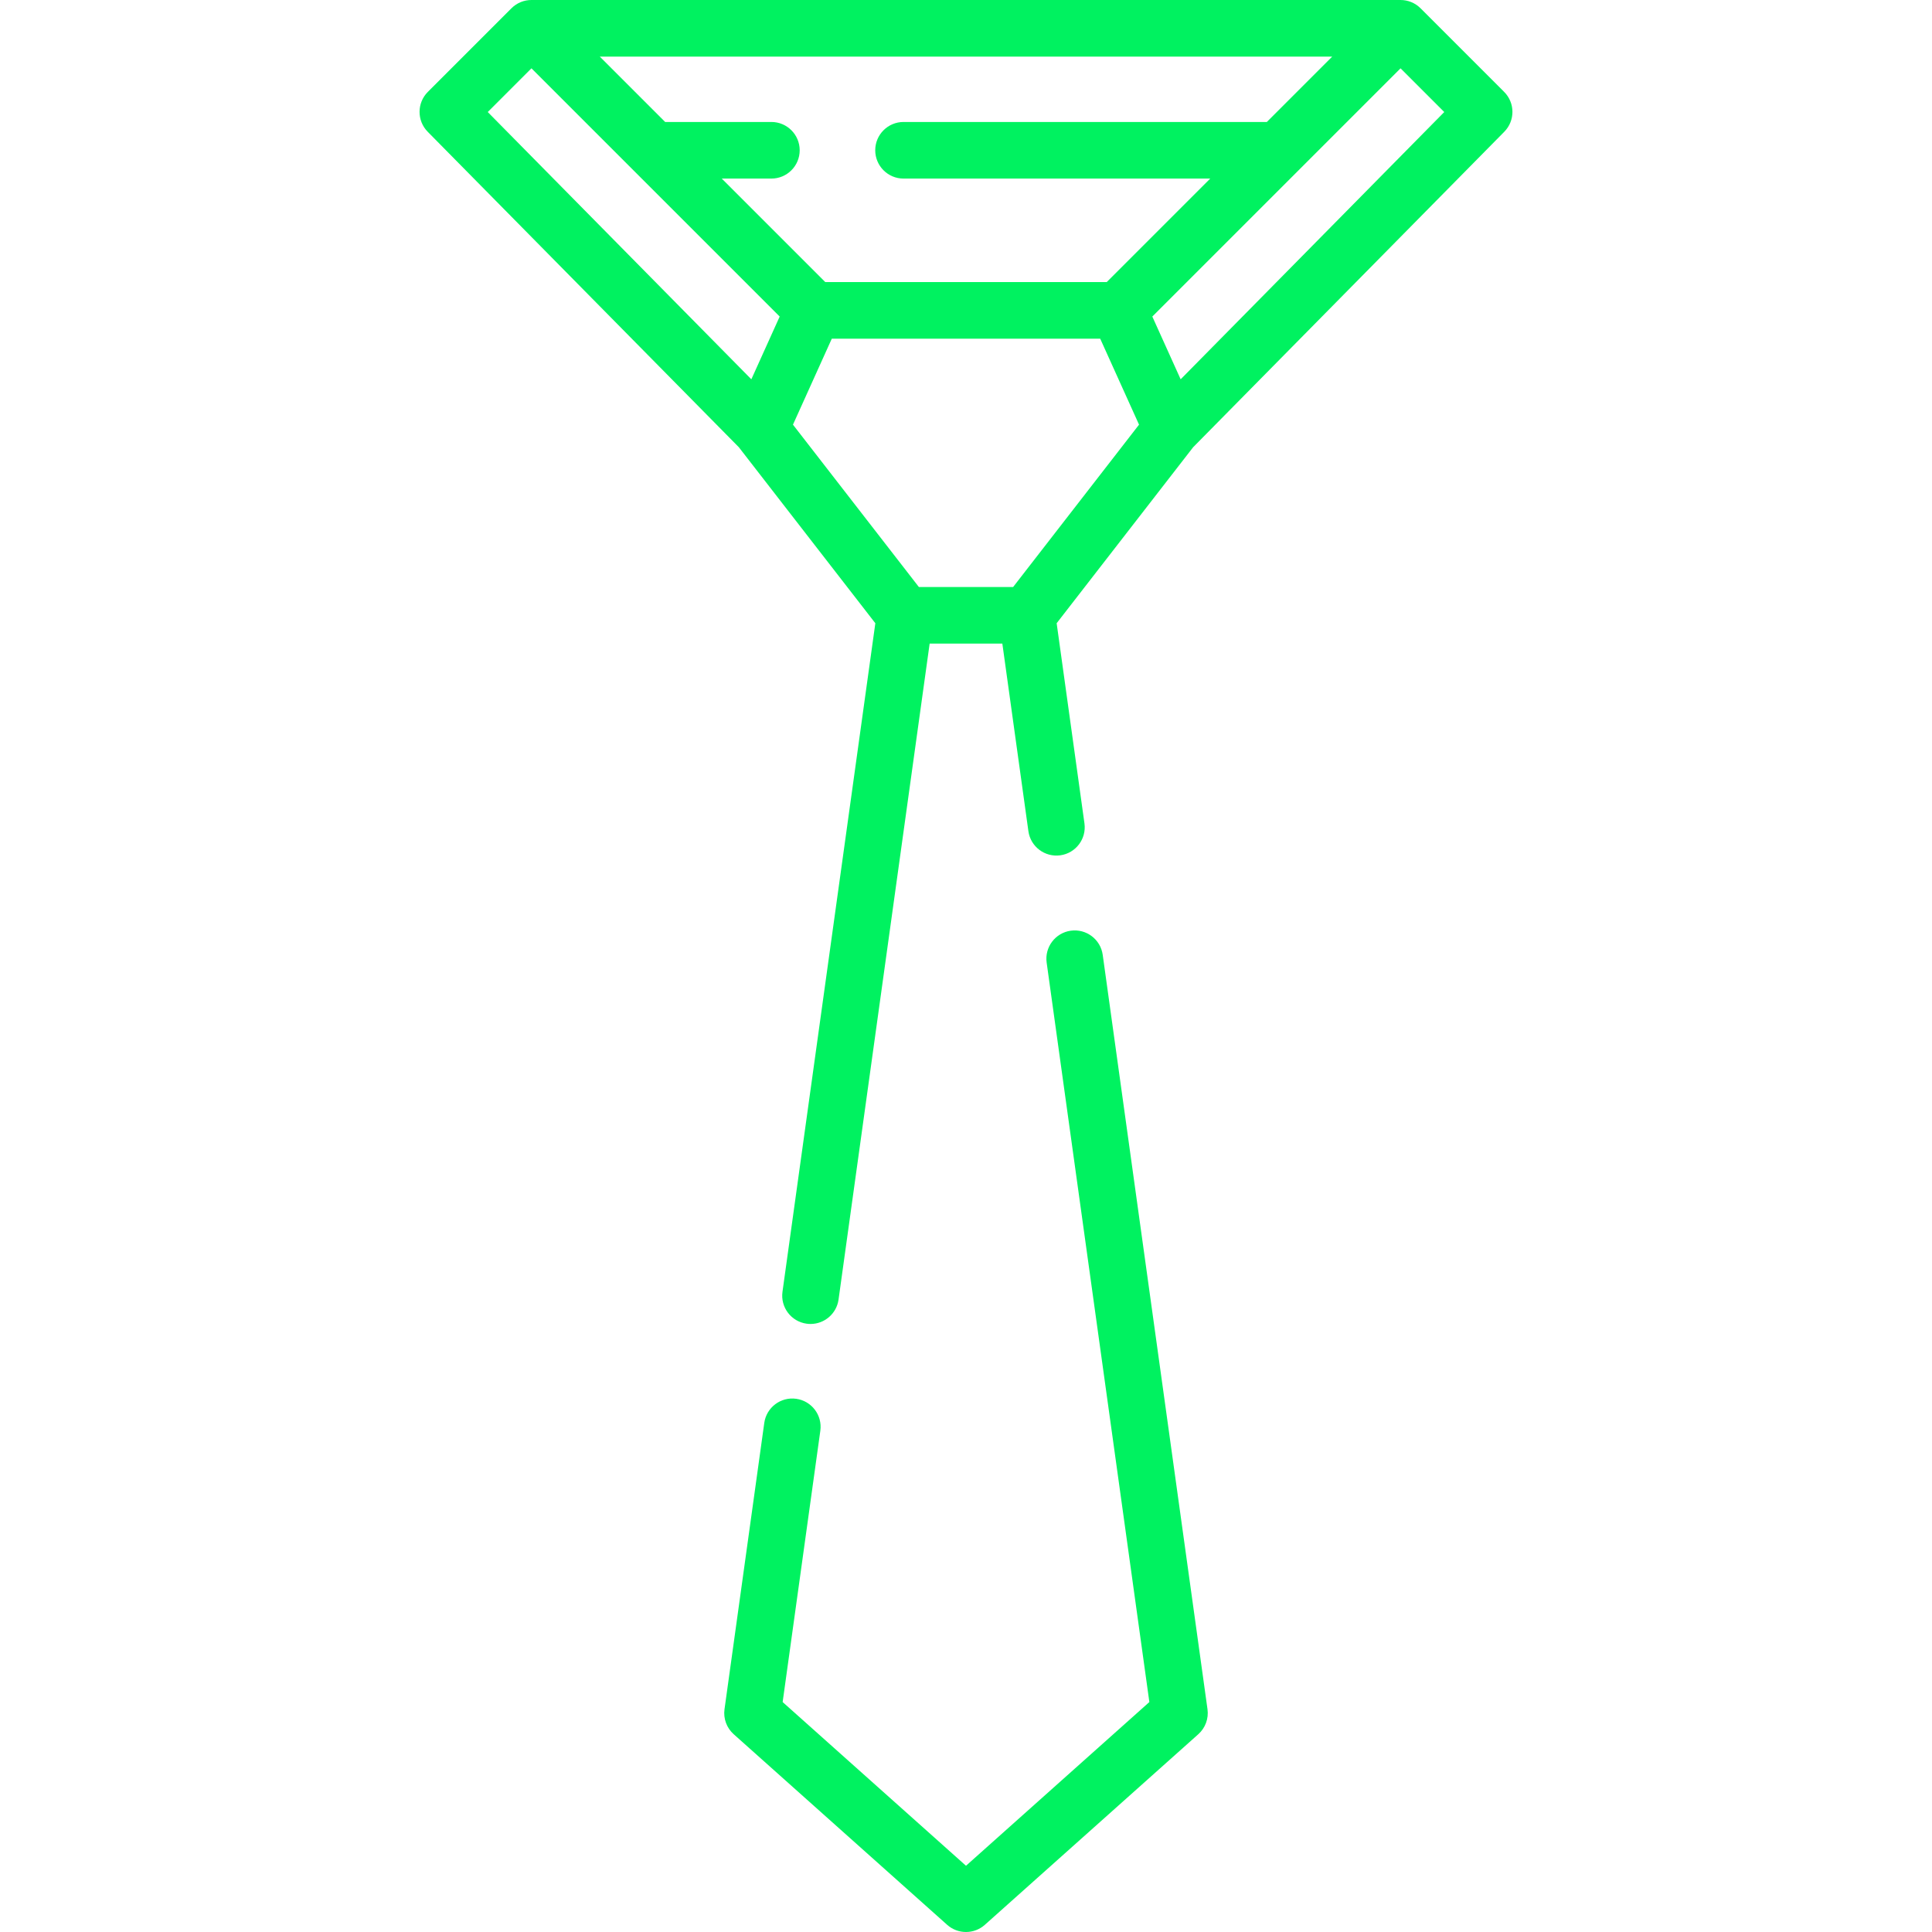
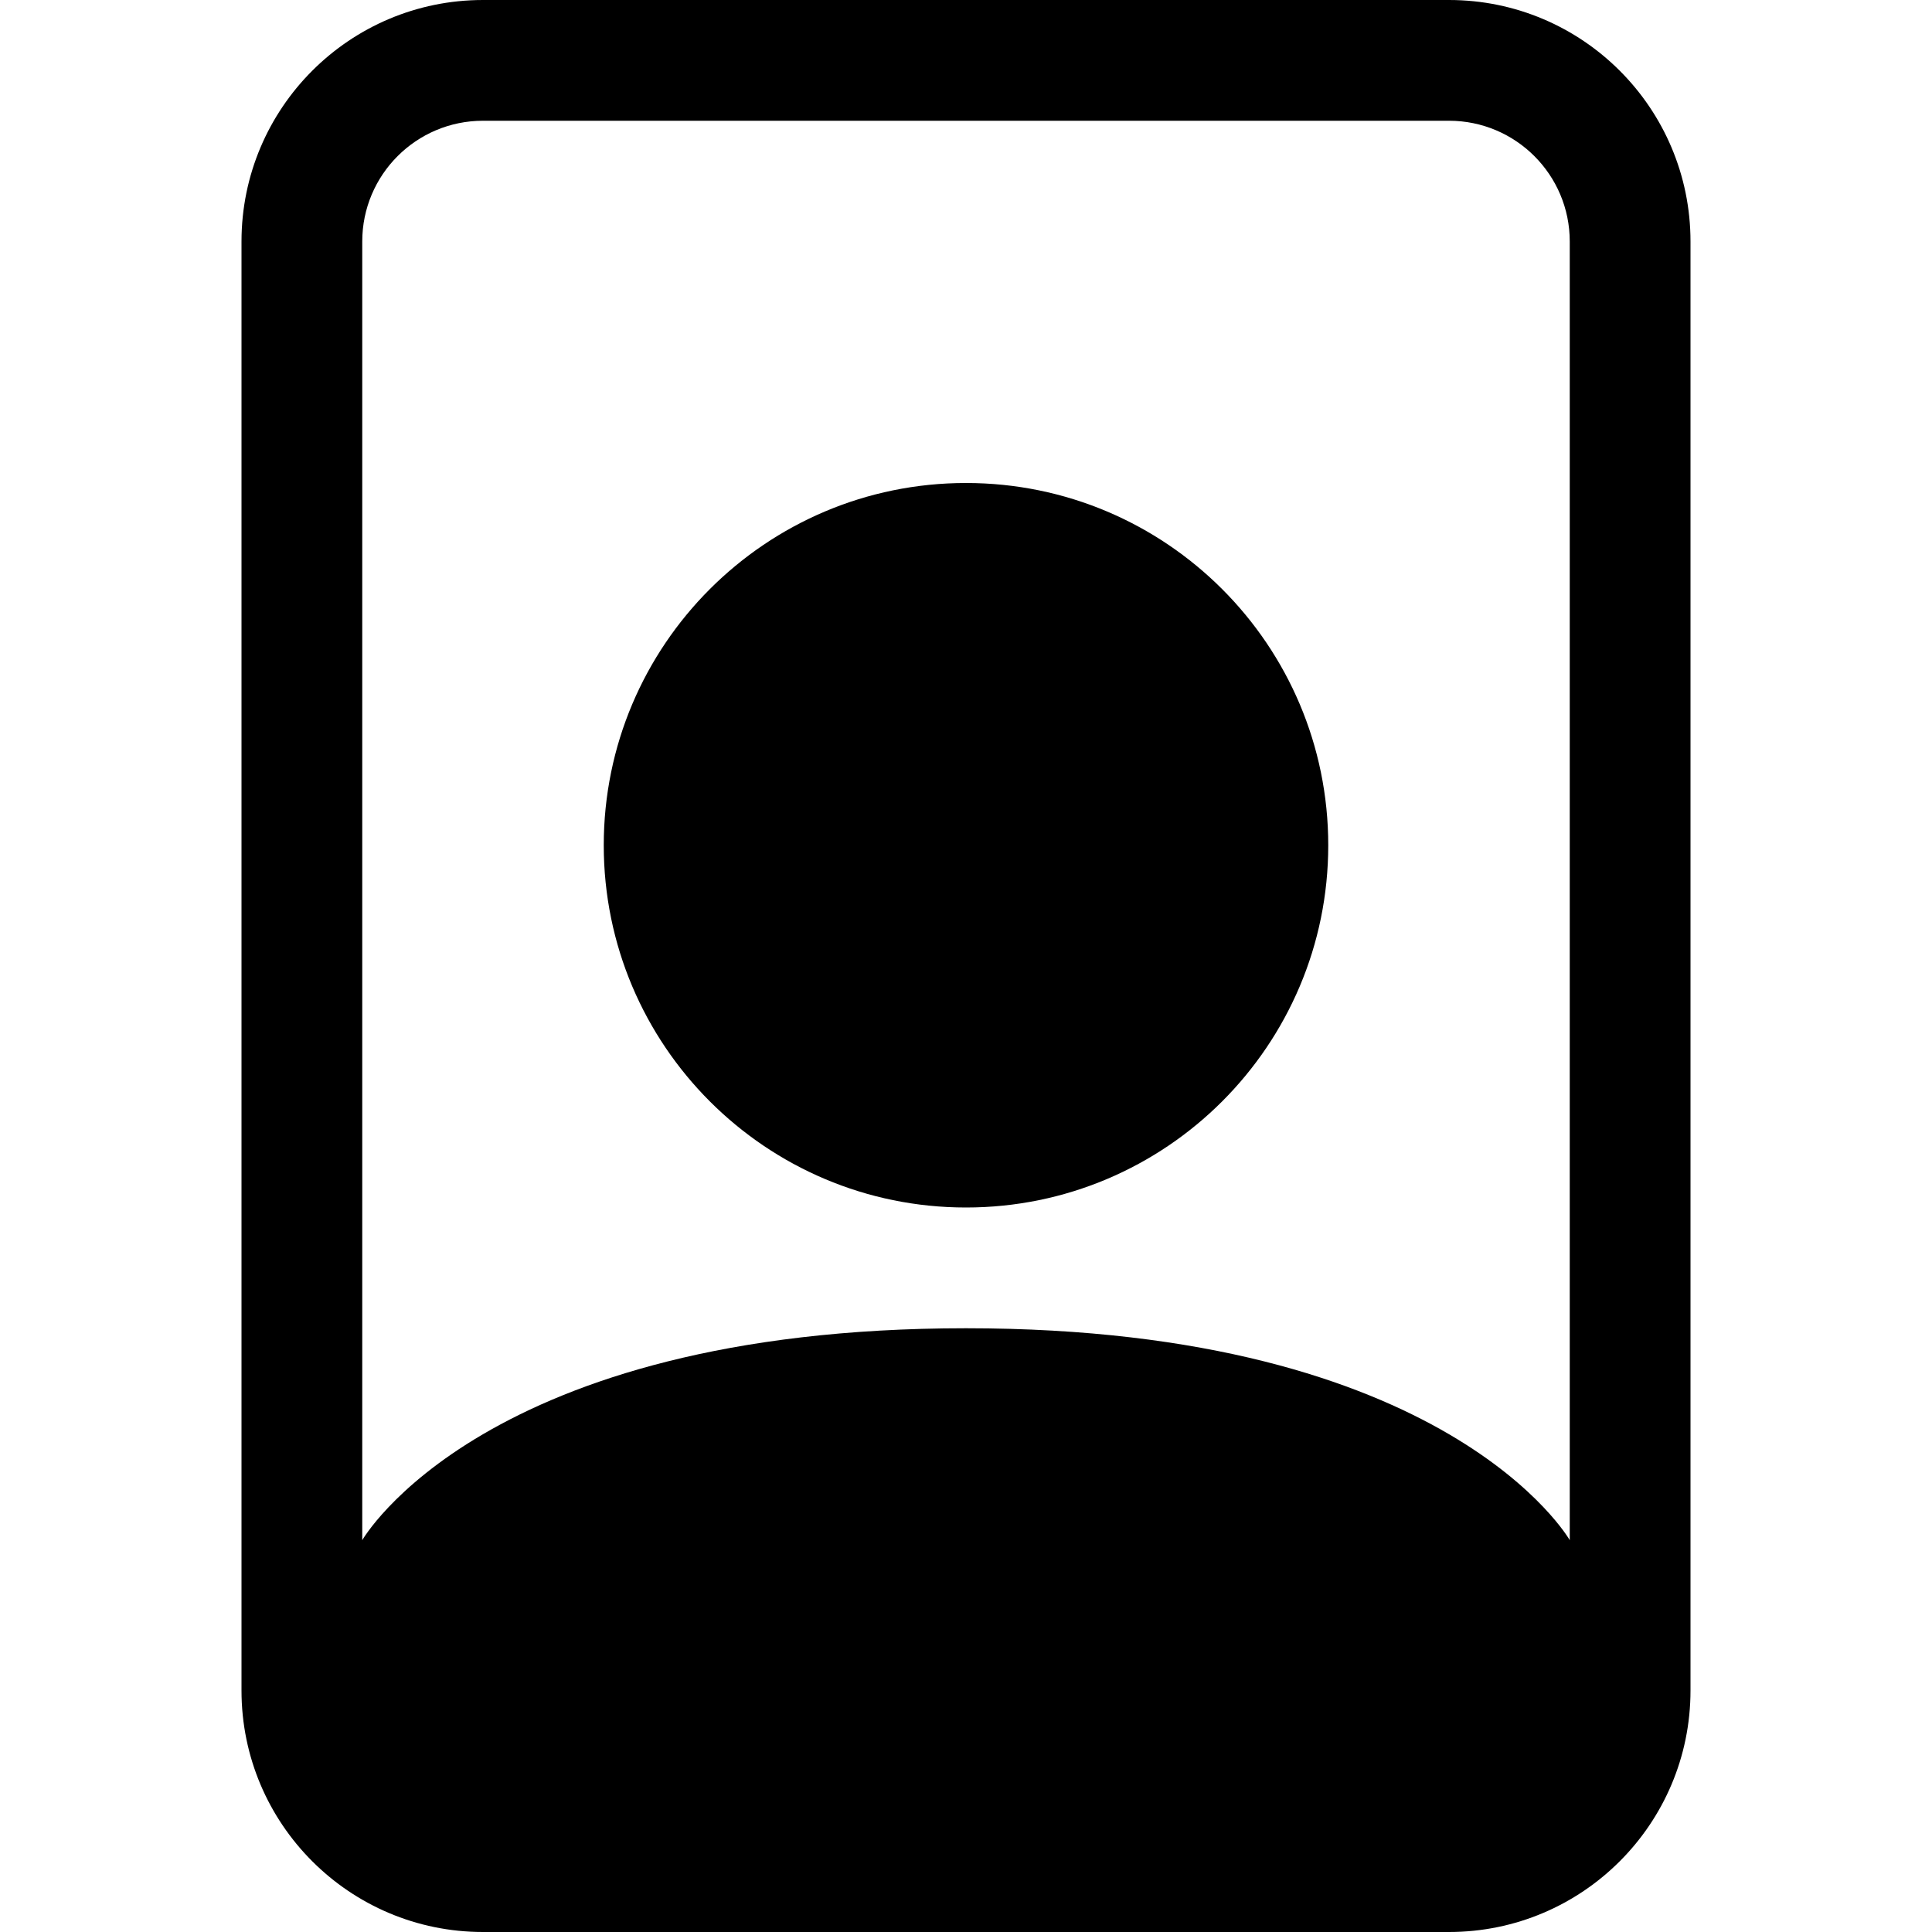
- <svg xmlns="http://www.w3.org/2000/svg" width="512" height="512" viewBox="0 0 512 512" fill="none">
-   <path d="M398.615 24.35L376.462 2.197C374.998 0.732 373.078 0 371.159 0H140.841C138.922 0 137.002 0.732 135.538 2.197L113.385 24.35C110.47 27.265 110.454 31.985 113.348 34.92L195.797 118.516L231.973 165.164L207.366 342.332C206.796 346.435 209.66 350.223 213.763 350.792C214.113 350.841 214.46 350.864 214.804 350.864C218.488 350.864 221.702 348.148 222.223 344.395L246.366 170.564H265.631L272.534 220.268C273.104 224.371 276.893 227.233 280.994 226.665C285.097 226.095 287.961 222.307 287.391 218.205L280.024 165.163L316.2 118.515L398.649 34.919C401.546 31.985 401.529 27.264 398.615 24.35V24.35ZM335.727 32.325H239.446C235.304 32.325 231.946 35.683 231.946 39.825C231.946 43.967 235.304 47.325 239.446 47.325H320.727L293.3 74.752H218.7L191.273 47.325H204.427C208.569 47.325 211.927 43.967 211.927 39.825C211.927 35.683 208.569 32.325 204.427 32.325H176.273L158.948 15H353.052L335.727 32.325ZM140.841 18.106L206.624 83.889L199.115 100.517L129.259 29.689L140.841 18.106ZM268.488 155.565H243.512L210.145 112.539L220.436 89.752H291.565L301.856 112.539L268.488 155.565ZM312.885 100.517L305.376 83.889L371.159 18.106L382.742 29.689L312.885 100.517Z" fill="#00F260" />
-   <path d="M292.231 253.04C291.661 248.937 287.873 246.078 283.771 246.643C279.668 247.213 276.804 251.001 277.374 255.103L304.591 451.061L256 494.446L207.41 451.062L217.397 379.154C217.967 375.051 215.103 371.263 211 370.694C206.896 370.119 203.109 372.988 202.54 377.091L192.002 452.961C191.658 455.437 192.571 457.922 194.436 459.587L251.005 510.095C252.428 511.365 254.214 512 256 512C257.786 512 259.572 511.365 260.995 510.095L317.564 459.587C319.429 457.921 320.341 455.437 319.998 452.961L292.231 253.04Z" fill="#00F260" />
+ <svg xmlns="http://www.w3.org/2000/svg" width="16" height="16" fill="currentColor" class="bi bi-file-person" viewBox="0 0 16 16">
+   <path d="M12 1a1 1 0 0 1 1 1v10.755S12 11 8 11s-5 1.755-5 1.755V2a1 1 0 0 1 1-1h8zM4 0a2 2 0 0 0-2 2v12a2 2 0 0 0 2 2h8a2 2 0 0 0 2-2V2a2 2 0 0 0-2-2H4z" />
+   <path d="M8 10a3 3 0 1 0 0-6 3 3 0 0 0 0 6z" />
</svg>
